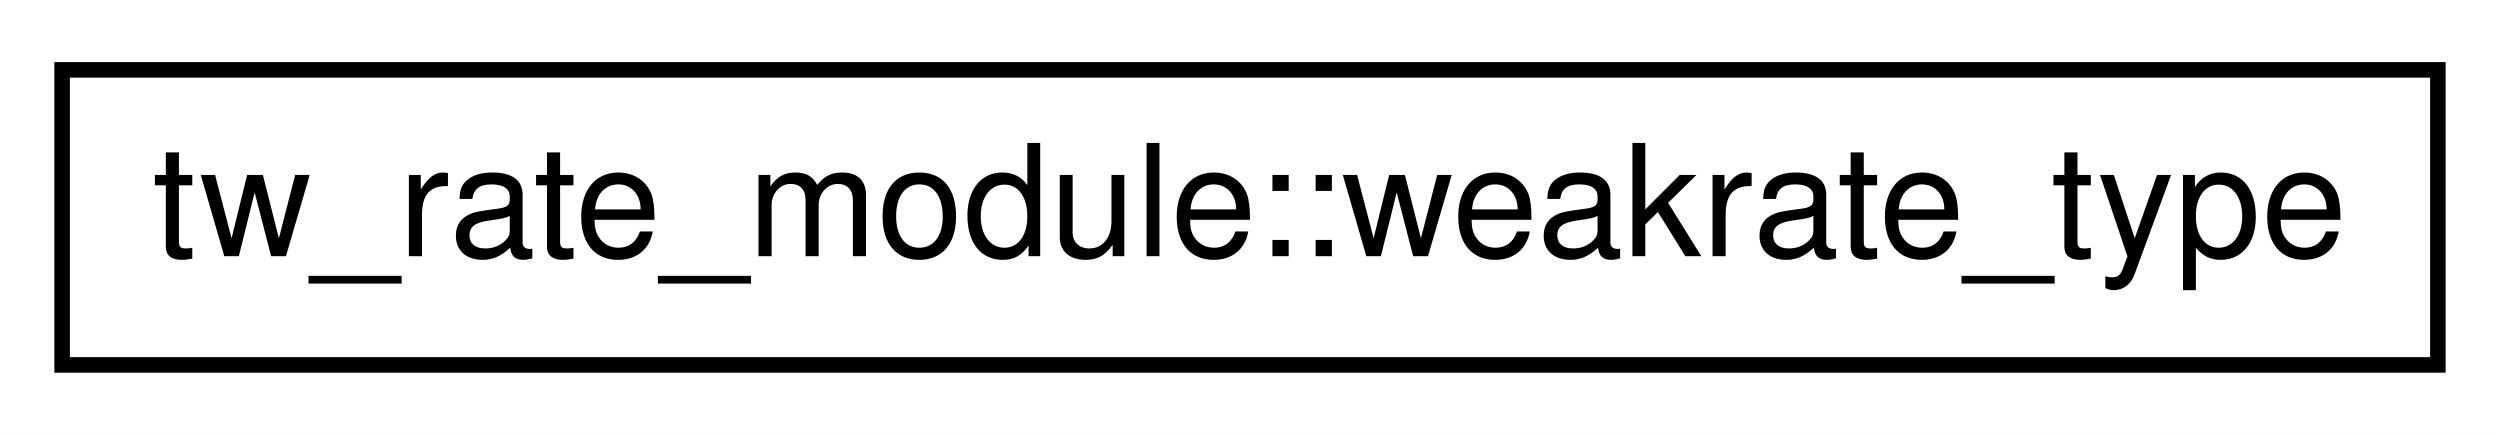
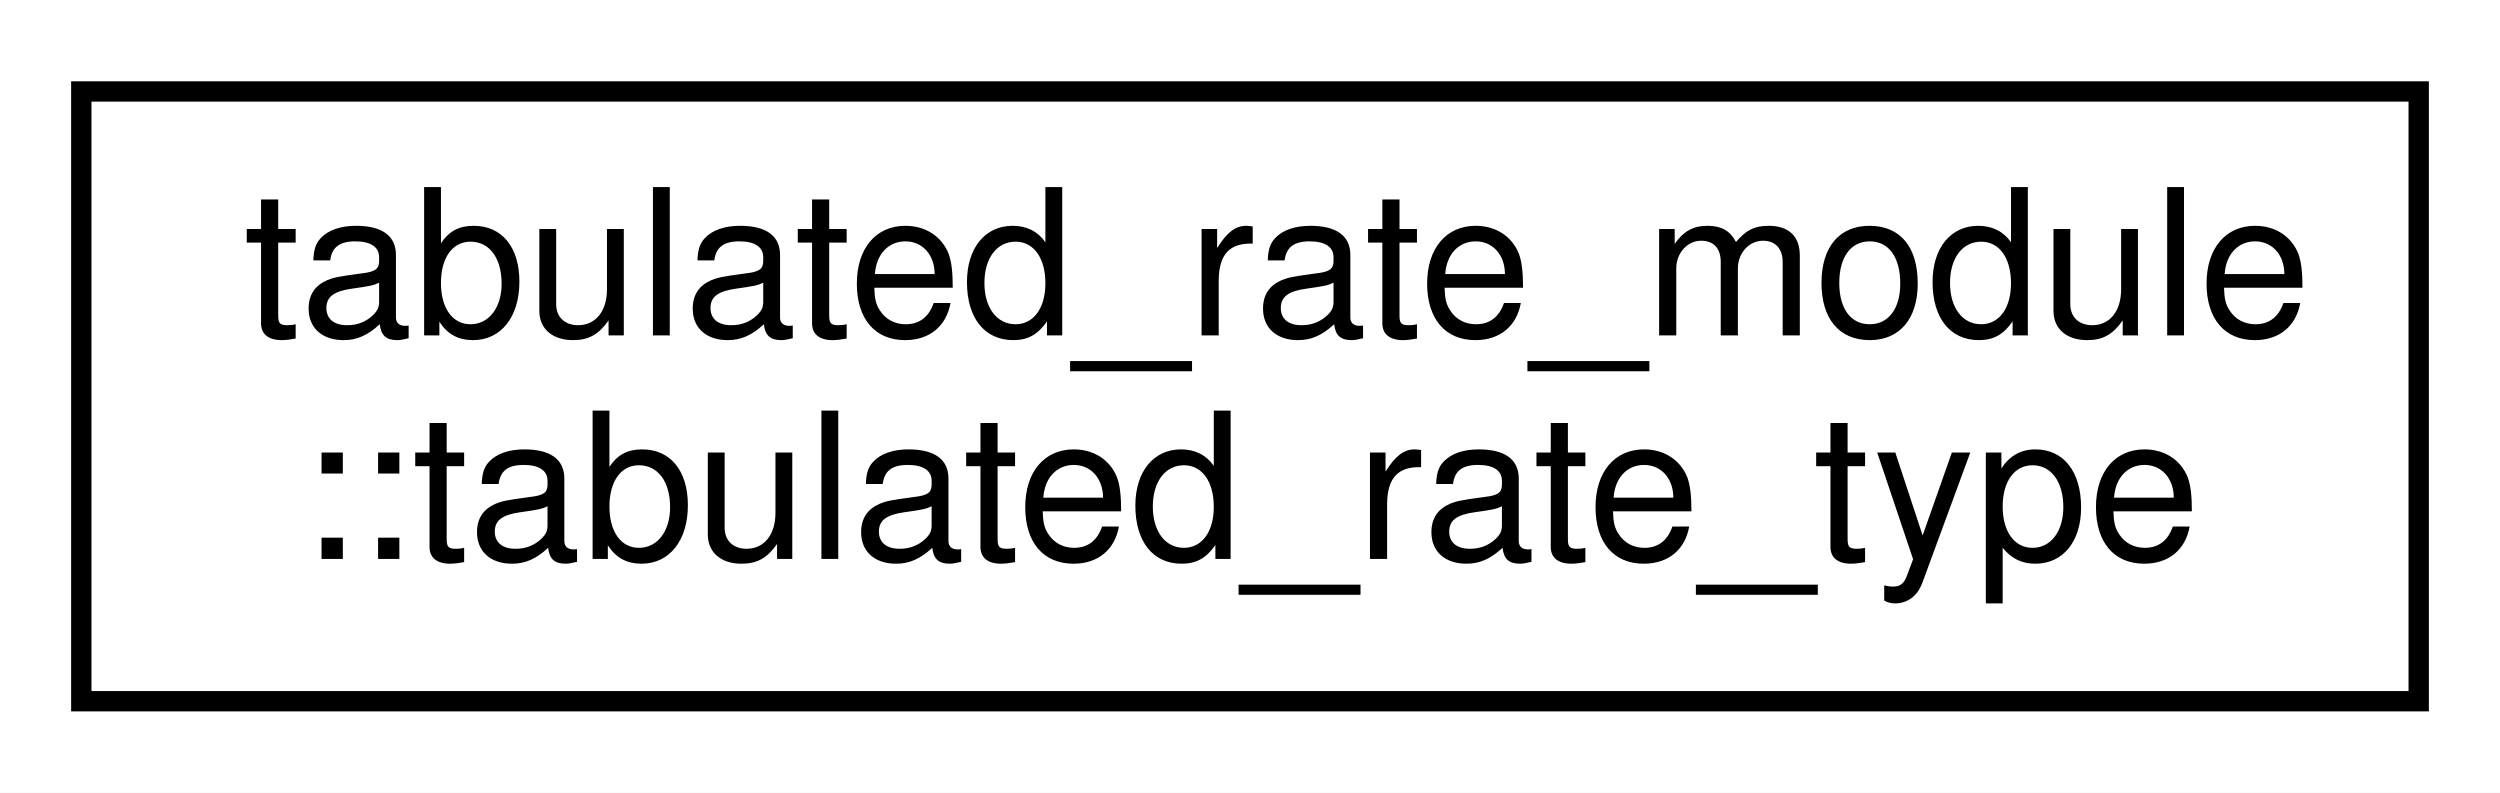
- <svg xmlns="http://www.w3.org/2000/svg" xmlns:xlink="http://www.w3.org/1999/xlink" width="161pt" height="28pt" viewBox="0.00 0.00 161.00 28.00">
-   <g id="graph0" class="graph" transform="scale(1 1) rotate(0) translate(4 24)">
-     <polygon fill="white" stroke="transparent" points="-4,4 -4,-24 157,-24 157,4 -4,4" />
+ <svg xmlns="http://www.w3.org/2000/svg" xmlns:xlink="http://www.w3.org/1999/xlink" width="123pt" height="39pt" viewBox="0.00 0.00 123.00 39.00">
+   <g id="graph0" class="graph" transform="scale(1 1) rotate(0) translate(4 35)">
+     <polygon fill="white" stroke="transparent" points="-4,4 -4,-35 119,-35 119,4 -4,4" />
    <g id="node1" class="node">
      <g id="a_node1">
-         <a xlink:href="structtw__rate__module_1_1weakrate__type.html" target="_top" xlink:title="data fields for weak rates given in Langanke&amp;Martinez-Pinedo 2001">
-           <polygon fill="white" stroke="black" points="0,-0.5 0,-19.5 153,-19.5 153,-0.5 0,-0.5" />
-           <text text-anchor="middle" x="76.5" y="-7.5" font-family="Helvetica,sans-Serif" font-size="10.00">tw_rate_module::weakrate_type</text>
+         <a xlink:href="structtabulated__rate__module_1_1tabulated__rate__type.html" target="_top" xlink:title=" ">
+           <polygon fill="white" stroke="black" points="0,-0.5 0,-30.5 115,-30.5 115,-0.5 0,-0.5" />
+           <text text-anchor="start" x="8" y="-18.5" font-family="Helvetica,sans-Serif" font-size="10.00">tabulated_rate_module</text>
+           <text text-anchor="middle" x="57.5" y="-7.5" font-family="Helvetica,sans-Serif" font-size="10.00">::tabulated_rate_type</text>
        </a>
      </g>
    </g>
  </g>
</svg>
